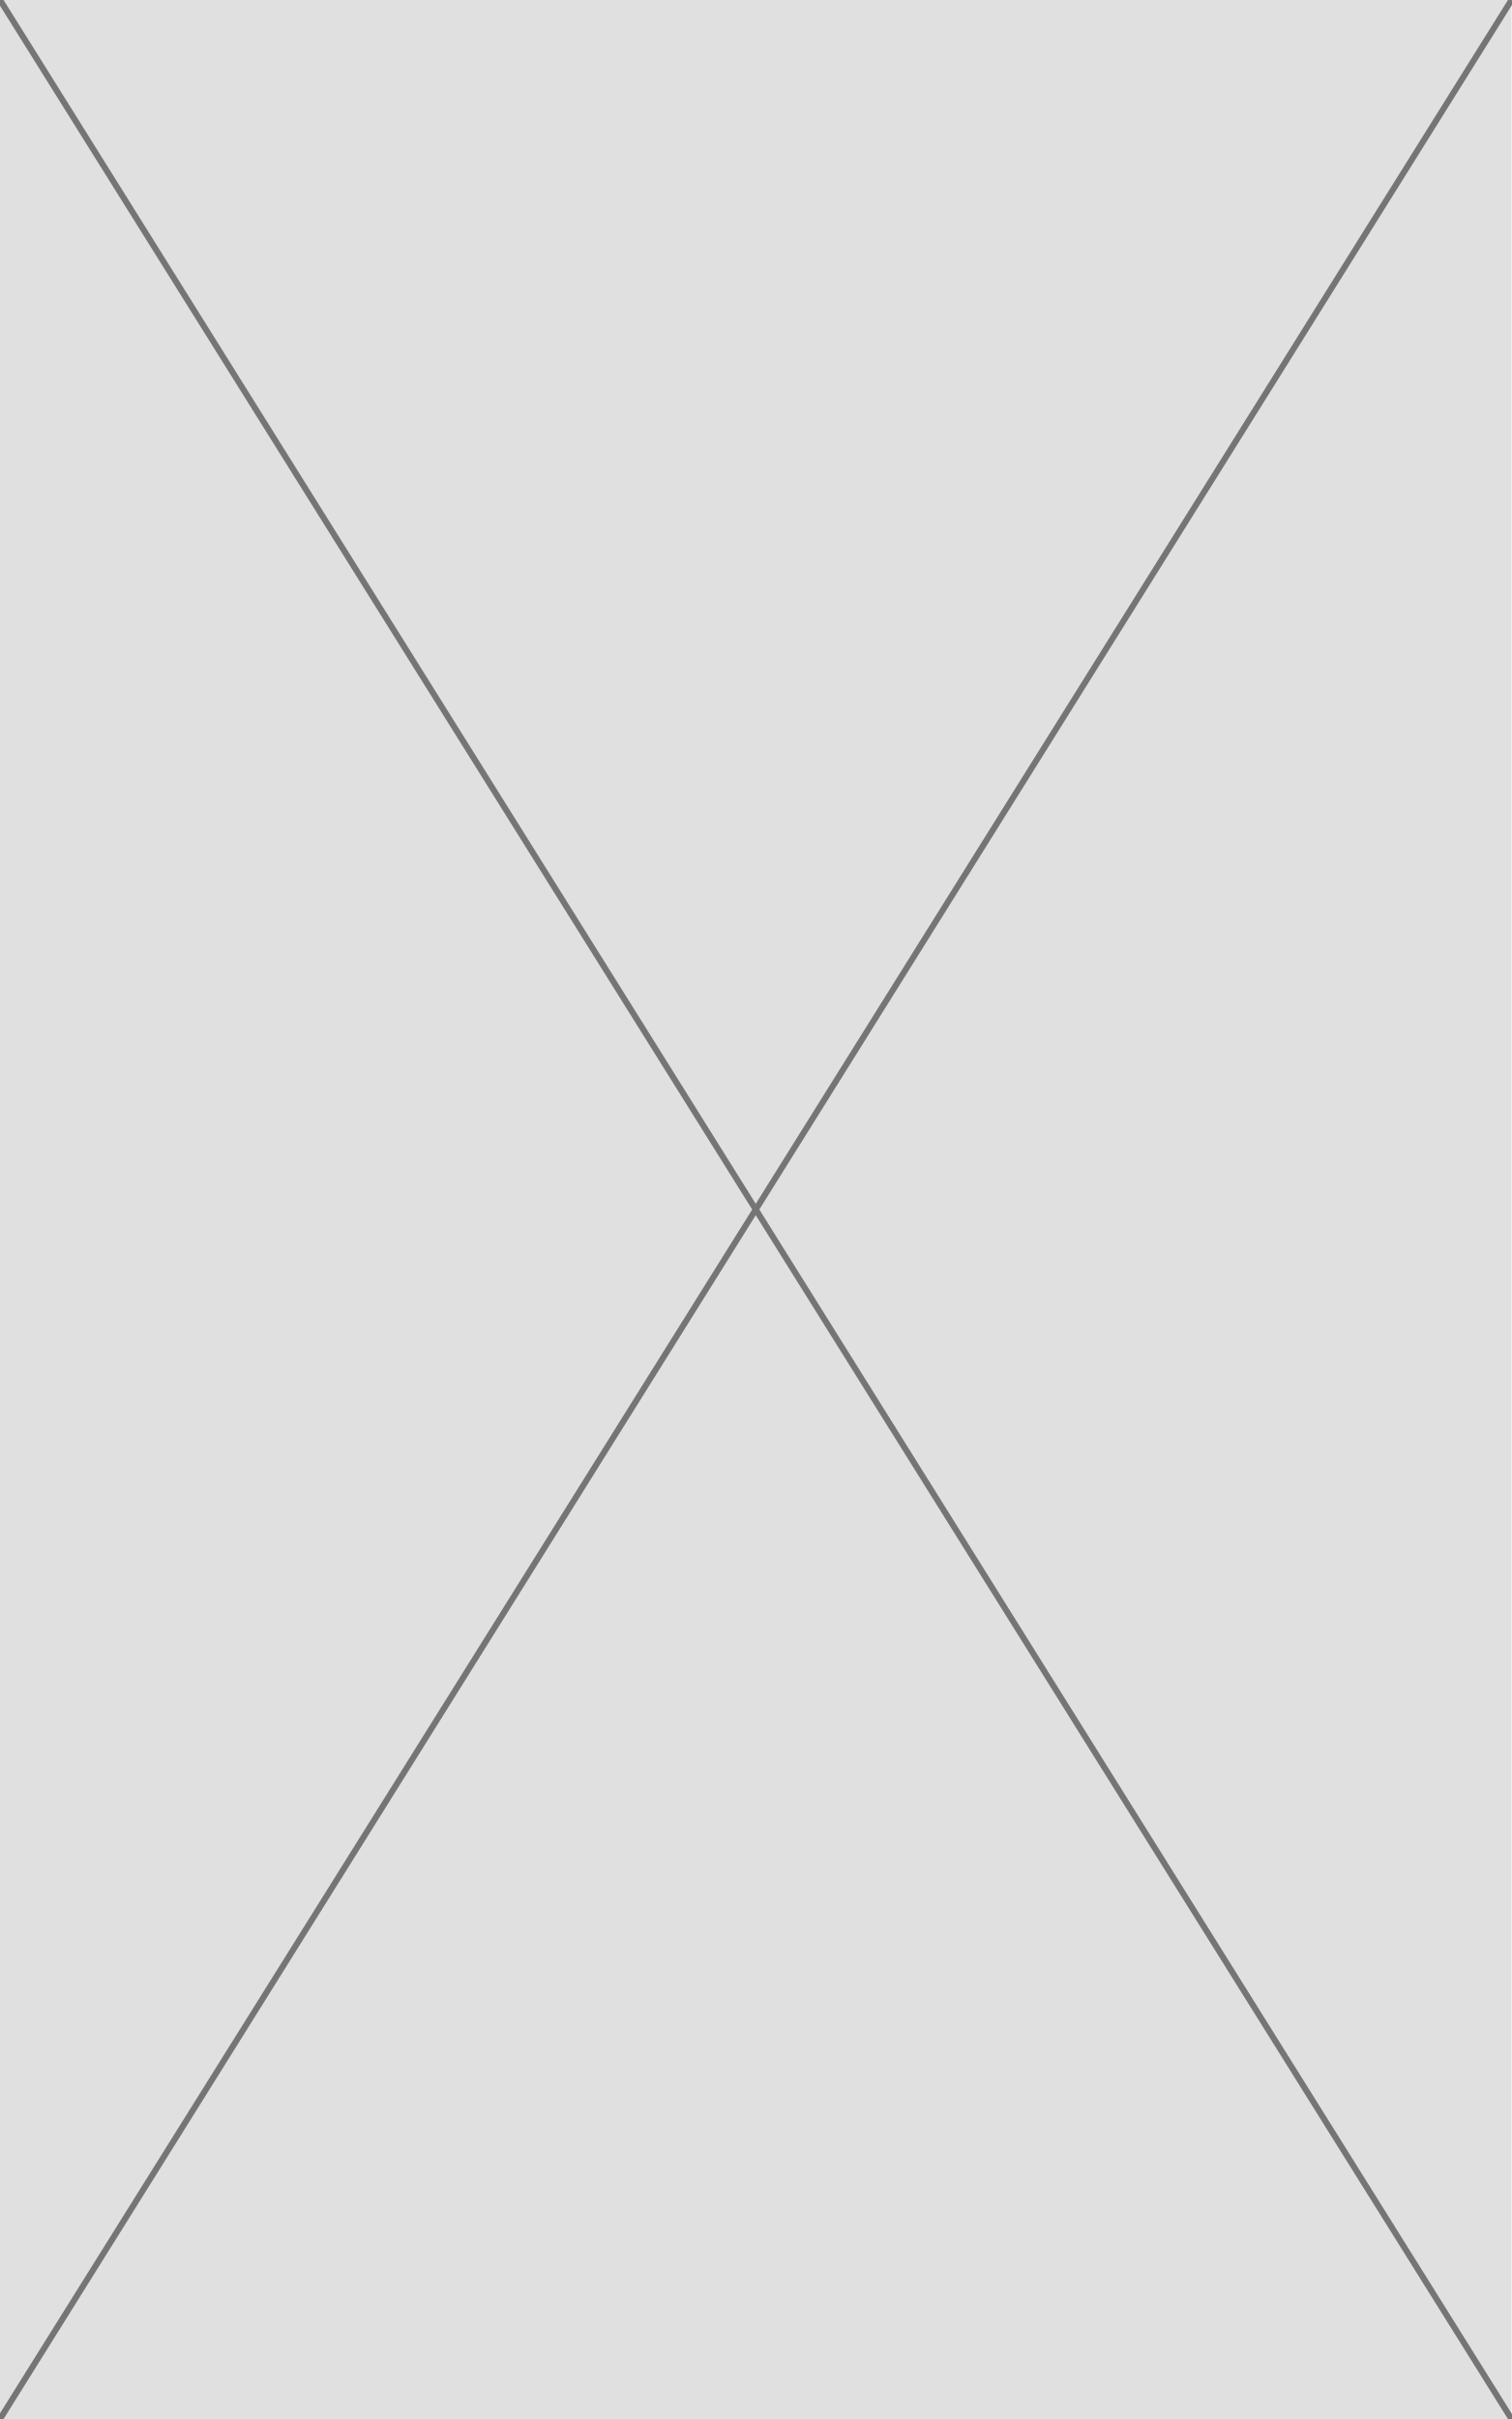
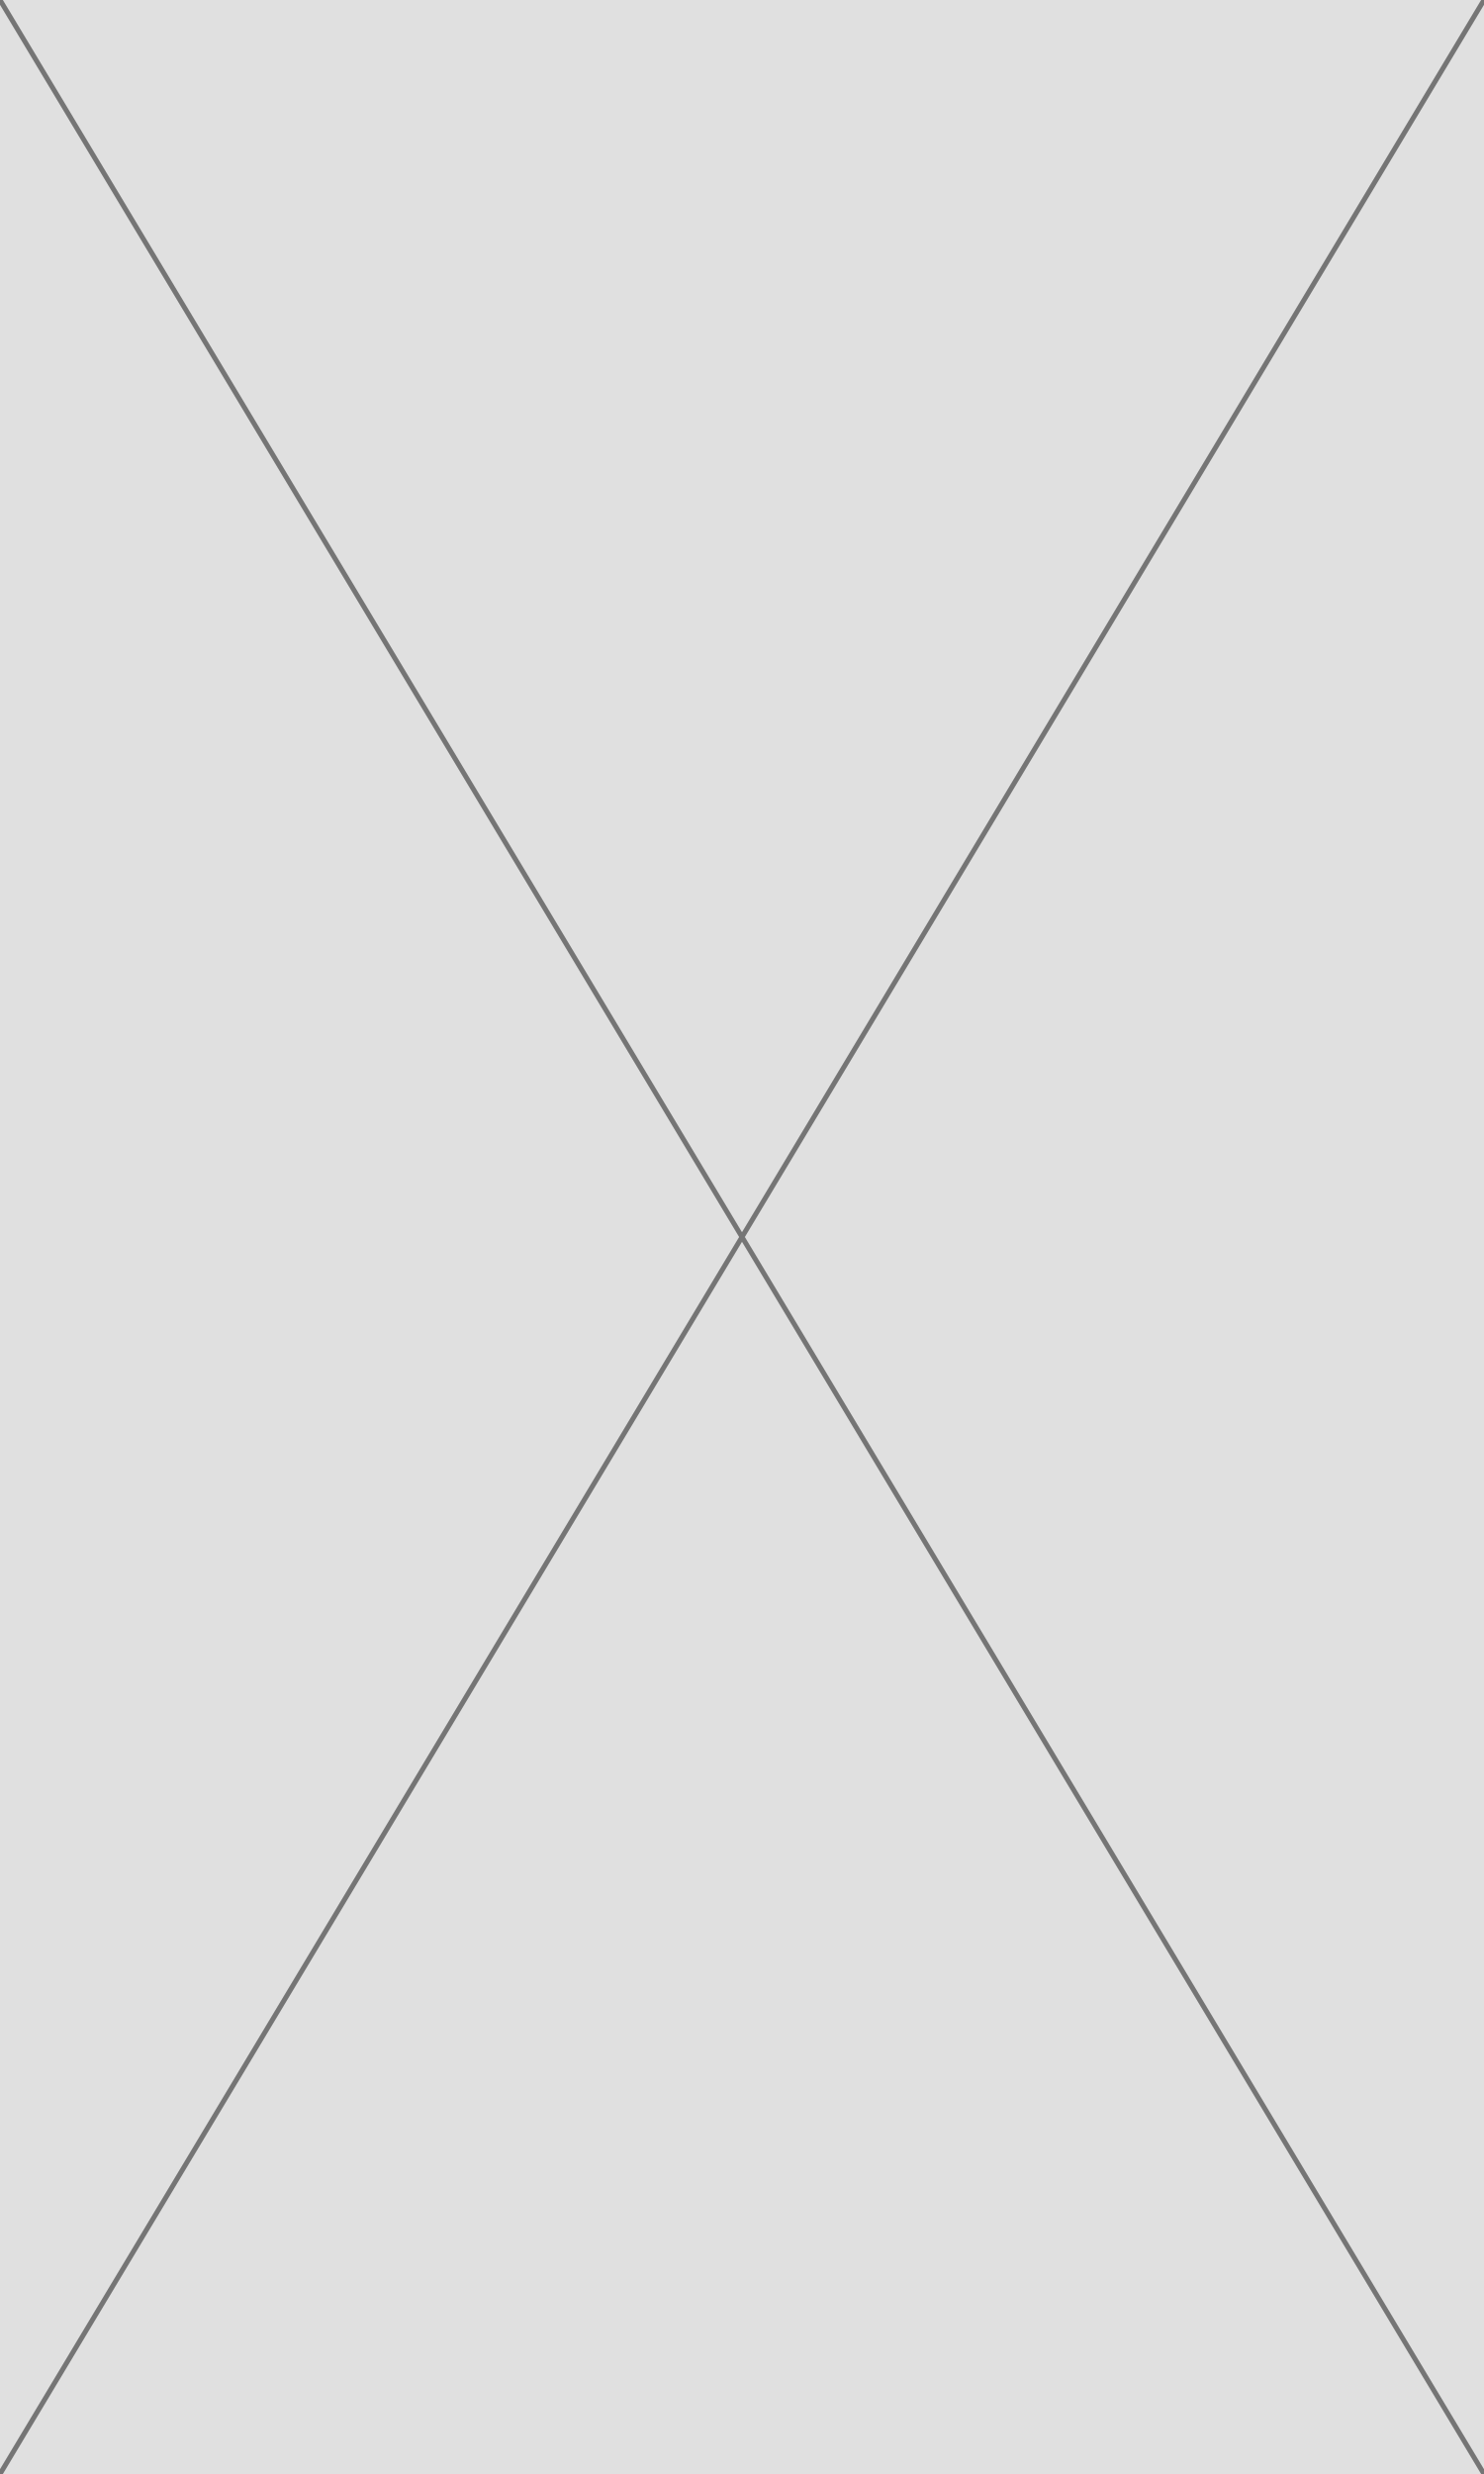
- <svg xmlns="http://www.w3.org/2000/svg" width="100%" height="100%" viewBox="0 0 250 400">
+ <svg xmlns="http://www.w3.org/2000/svg" width="100%" height="100%" viewBox="0 0 300 500">
  <rect width="100%" height="100%" fill="#E0E0E0" />
-   <line x1="0" y1="0" x2="250" y2="400" stroke="#757575" stroke-width="1" />
-   <line x1="0" y1="400" x2="250" y2="0" stroke="#757575" stroke-width="1" />
+   <line x1="0" y1="0" x2="300" y2="500" stroke="#757575" stroke-width="1" />
+   <line x1="0" y1="500" x2="300" y2="0" stroke="#757575" stroke-width="1" />
</svg>
